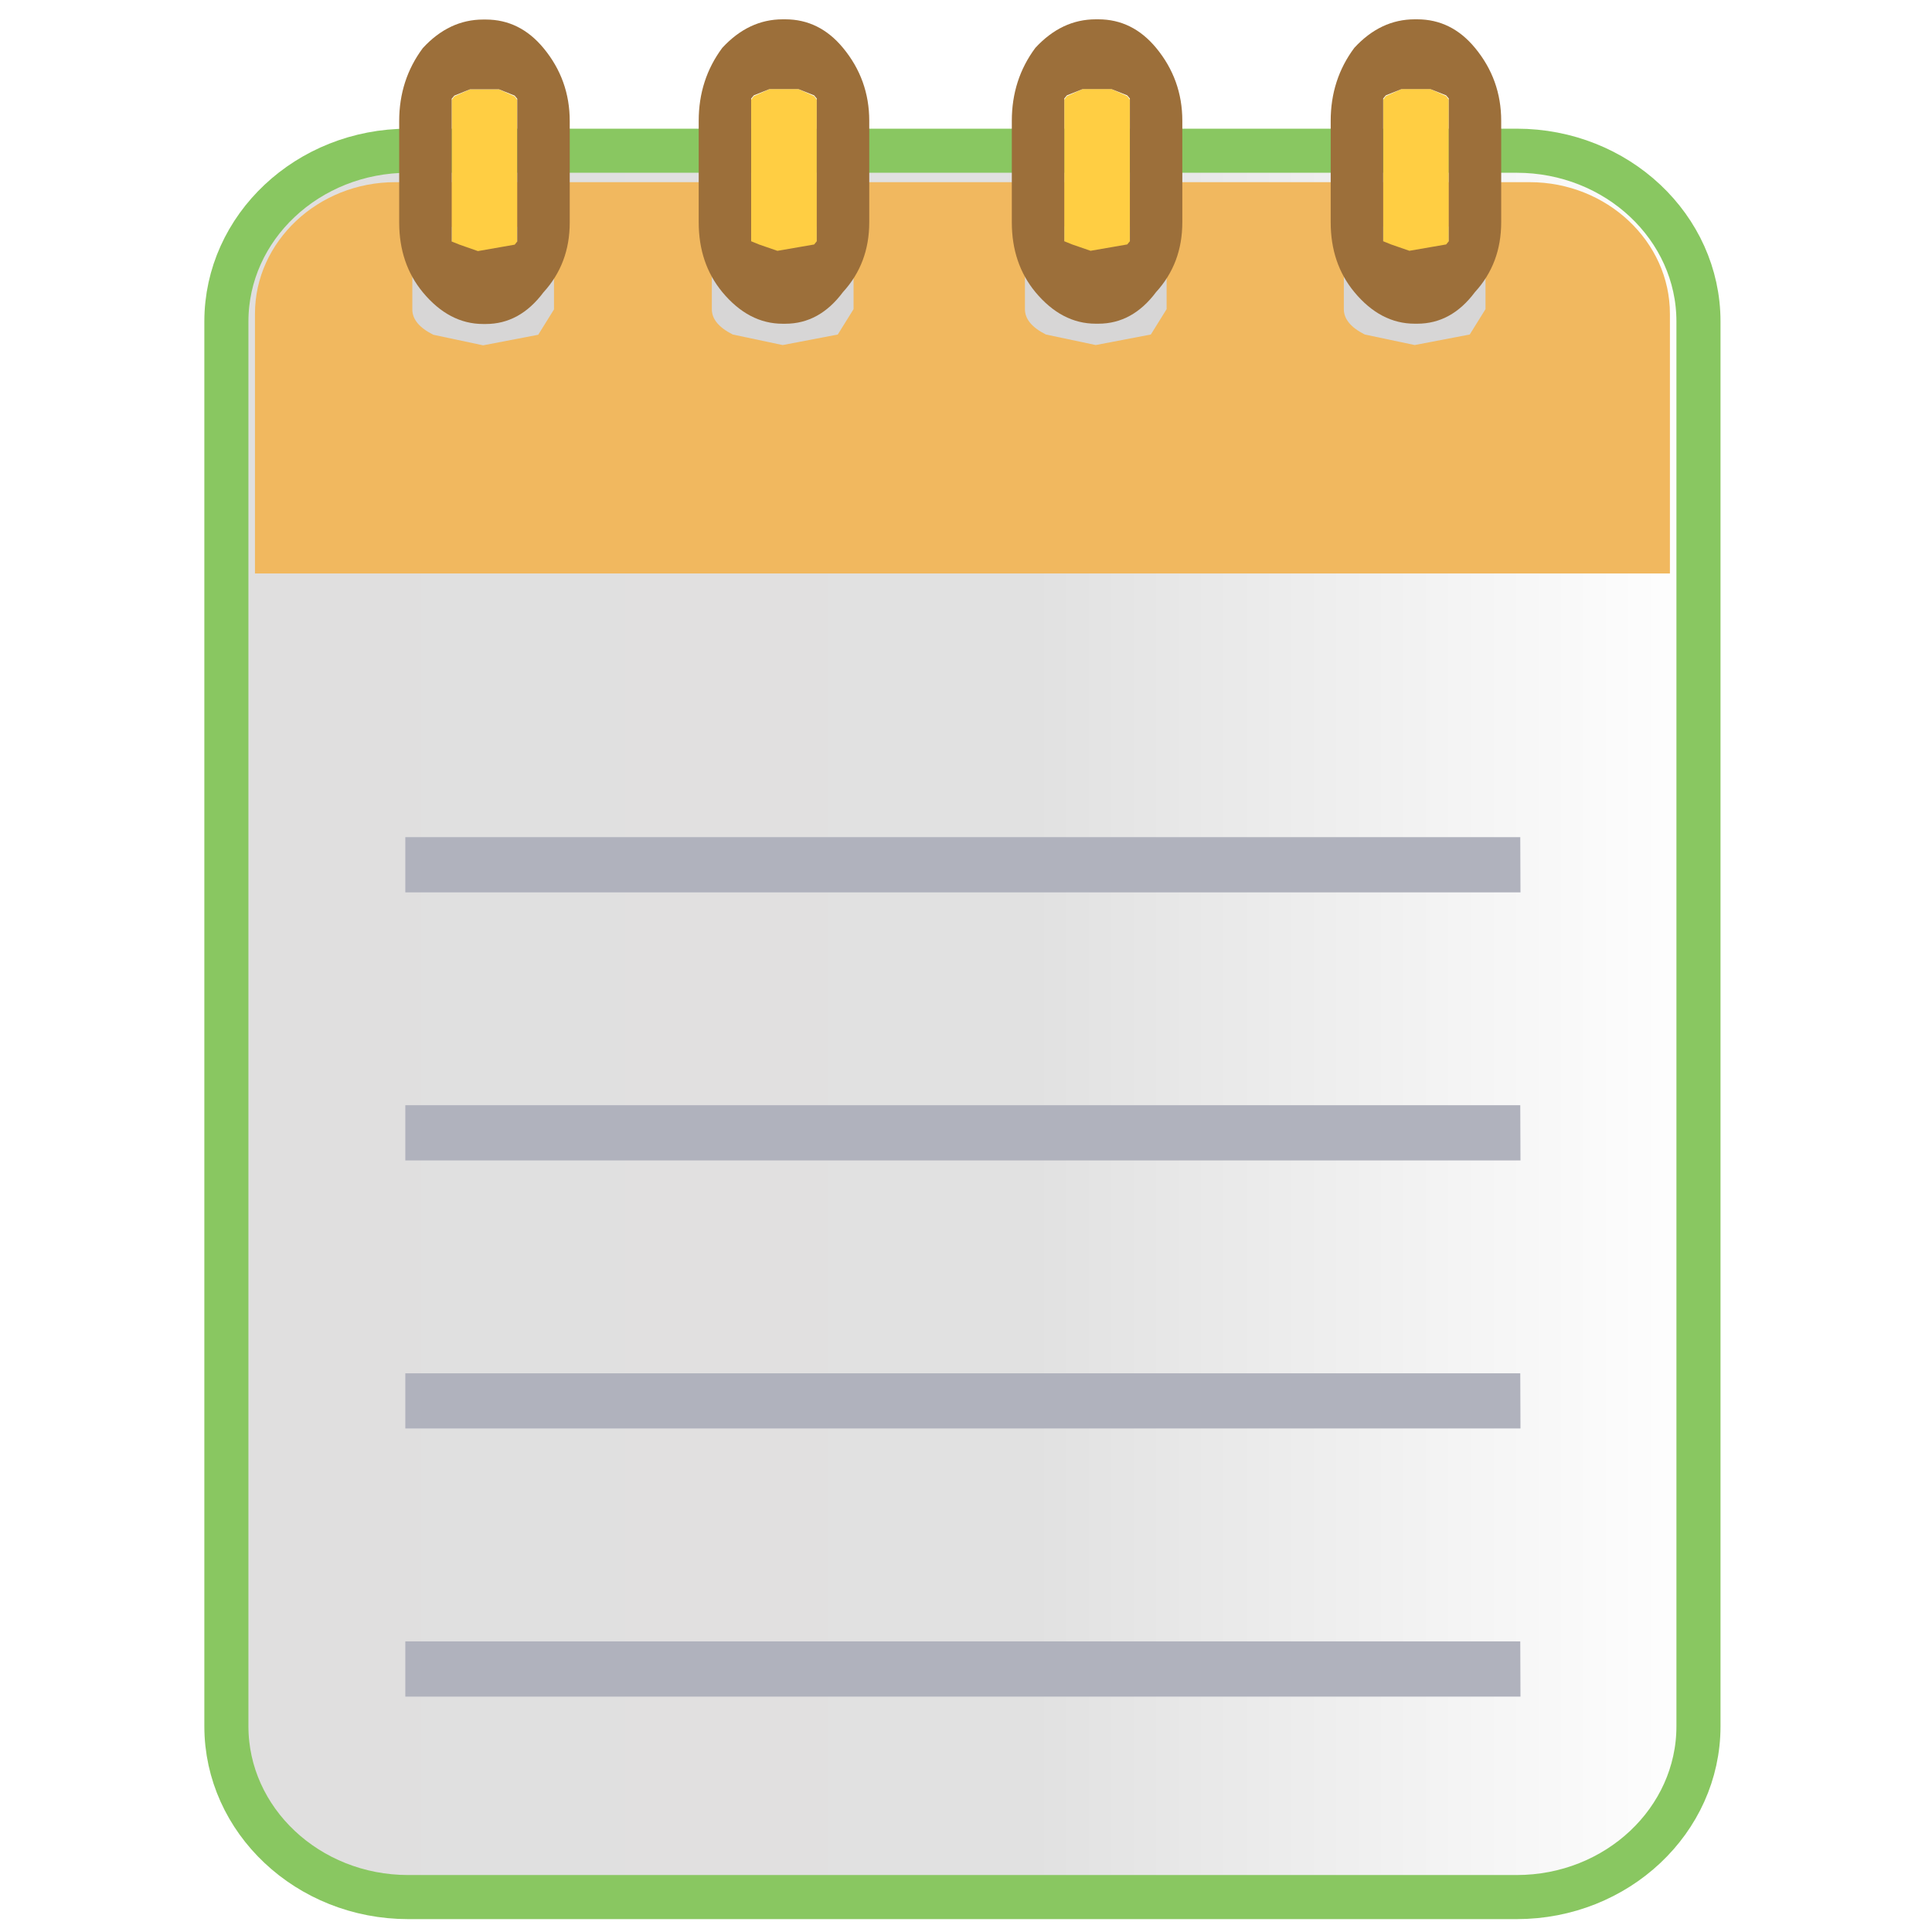
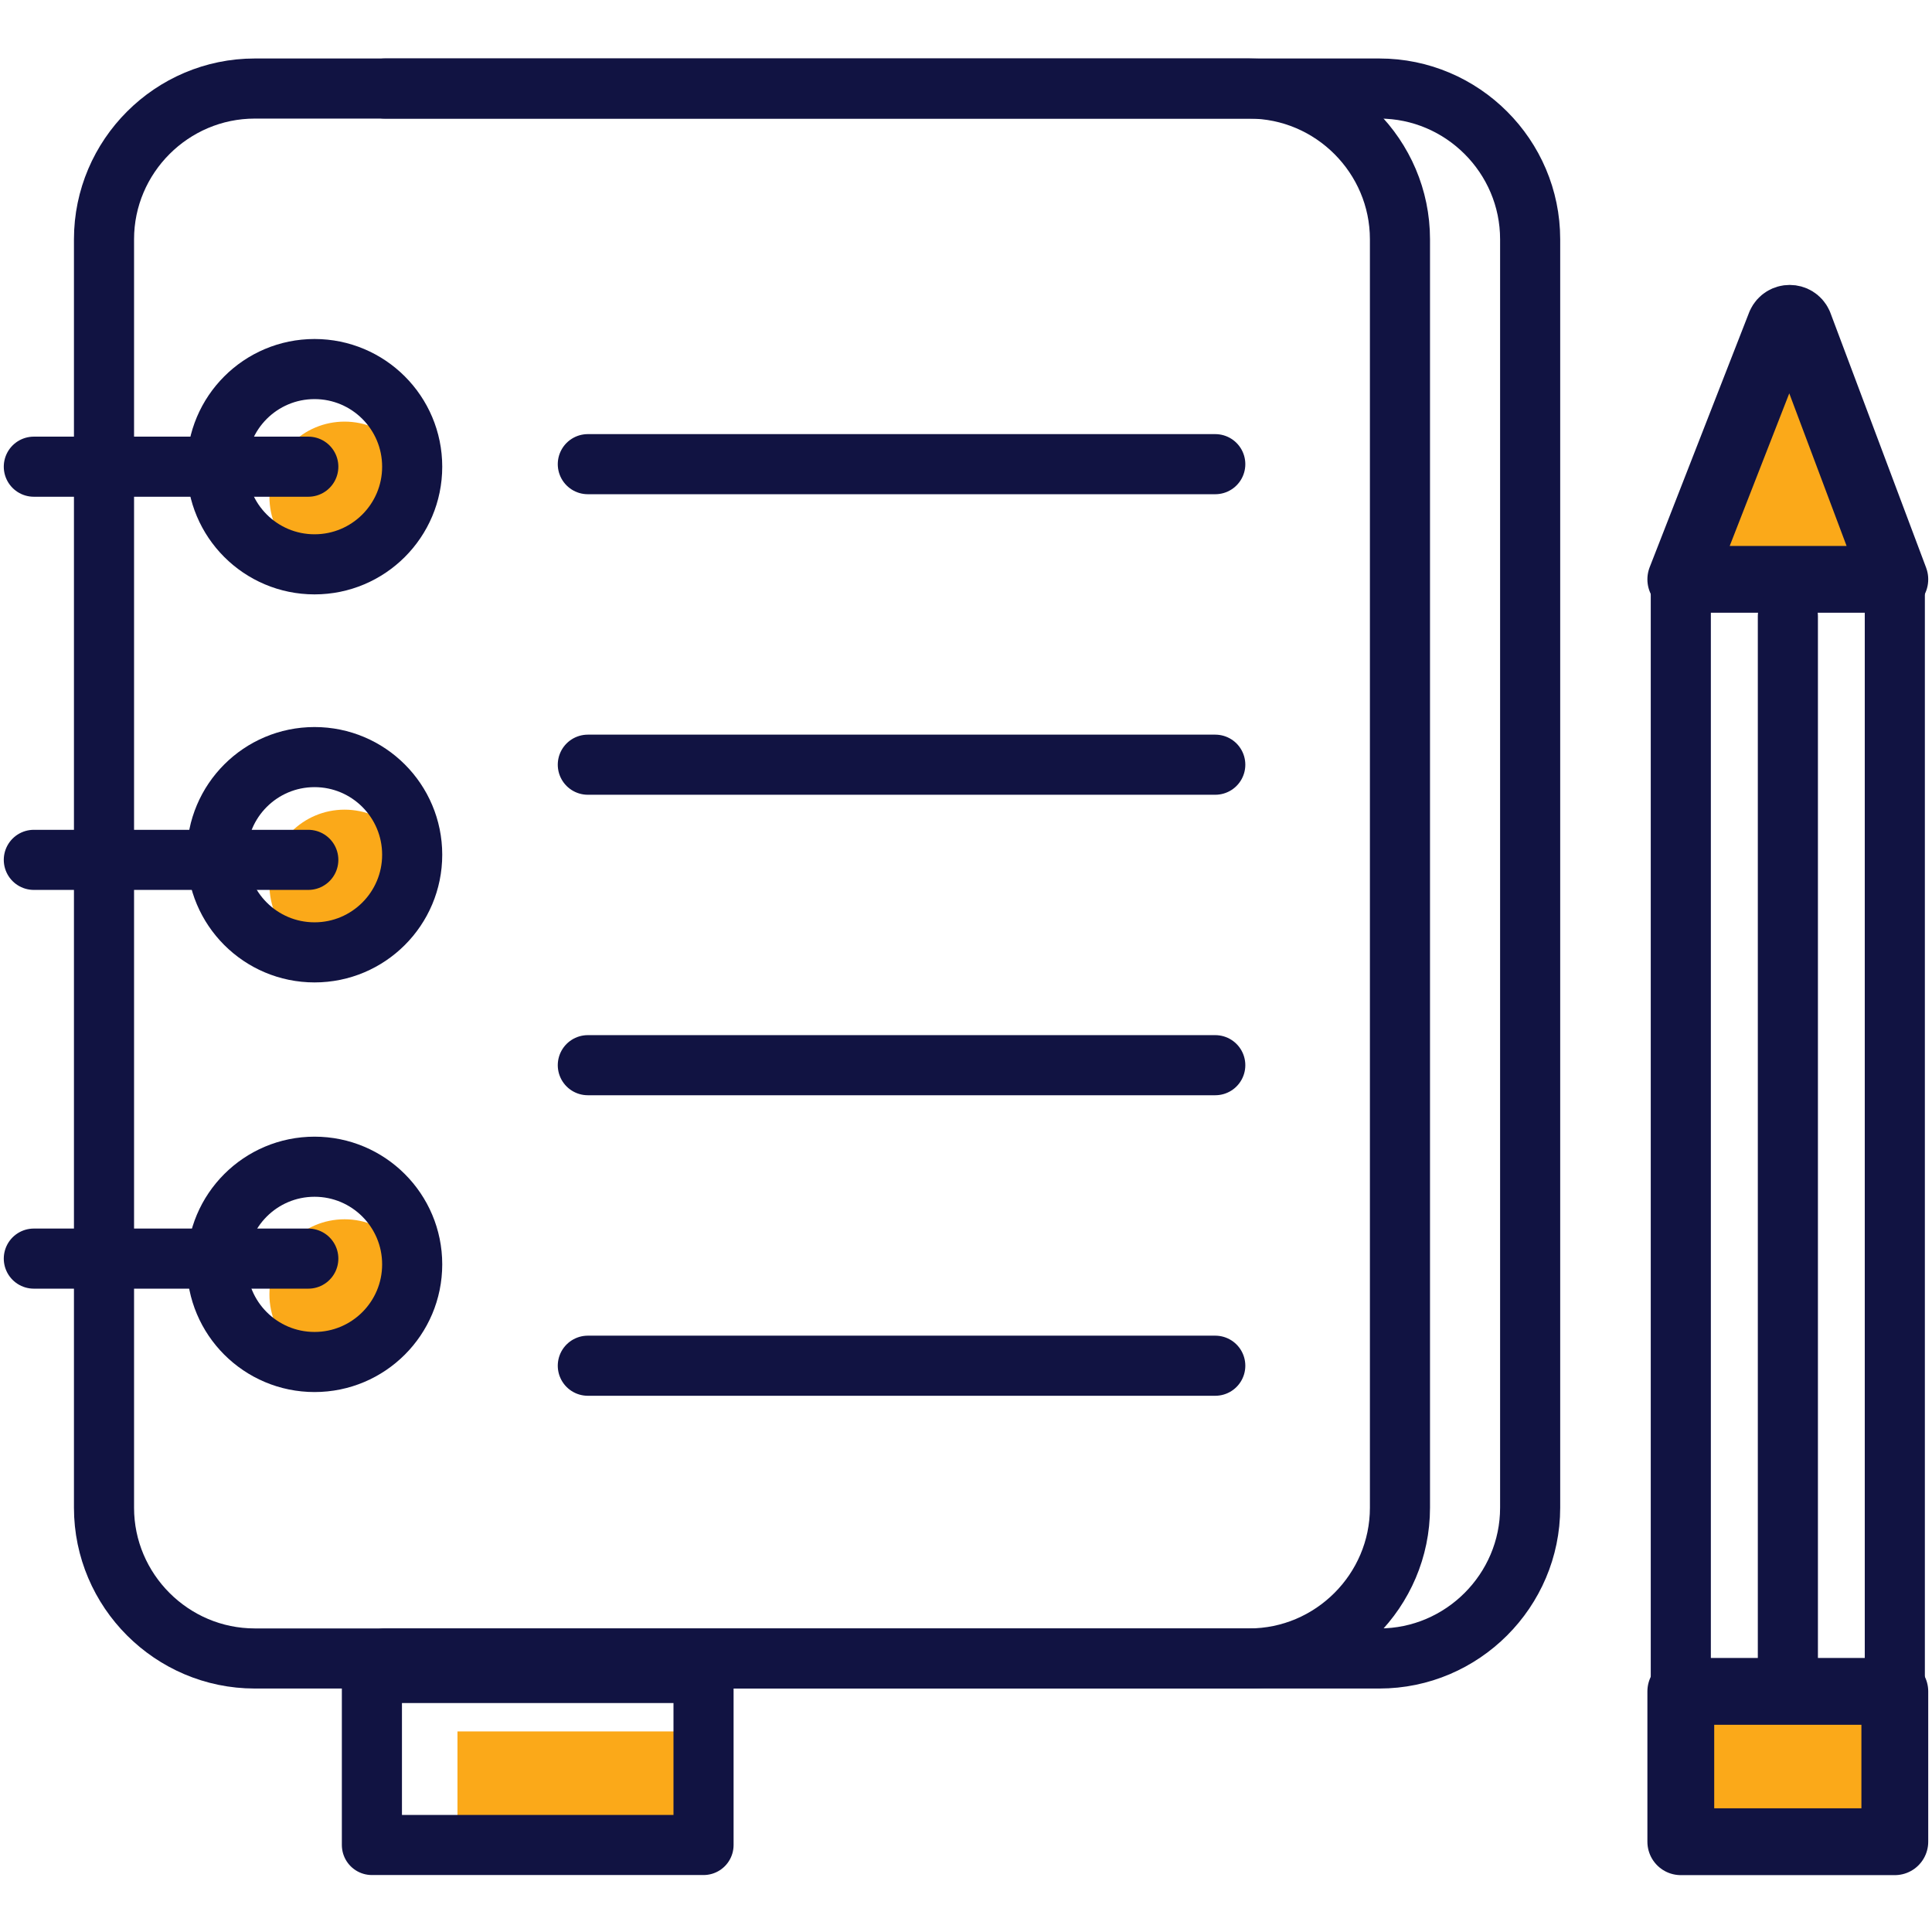
- <svg xmlns="http://www.w3.org/2000/svg" id="svg2" version="1.1" width="30" height="30" xml:space="preserve">
-   <defs id="defs6">
-     <clipPath clipPathUnits="userSpaceOnUse" id="clipPath16">
-       <path d="m 12.187,43.877 c -2.353,0 -4.265,-1.798 -4.265,-4.006 l 0,0 0,-32.949 c 0,-2.207 1.912,-4.006 4.265,-4.006 l 0,0 25.997,0 c 2.355,0 4.265,1.799 4.265,4.006 l 0,0 0,32.949 c 0,2.208 -1.91,4.006 -4.265,4.006 l 0,0 -25.997,0 z" id="path18" />
-     </clipPath>
-     <linearGradient x1="0" y1="0" x2="1" y2="0" gradientUnits="userSpaceOnUse" gradientTransform="matrix(34.52734,0,0,-34.52734,7.921875,23.39648)" spreadMethod="pad" id="linearGradient24">
-       <stop style="stop-opacity:1;stop-color:#e0dfdf" offset="0" id="stop26" />
-       <stop style="stop-opacity:1;stop-color:#e1e1e1" offset="0.547" id="stop28" />
-       <stop style="stop-opacity:1;stop-color:#ffffff" offset="1" id="stop30" />
-     </linearGradient>
-     <clipPath clipPathUnits="userSpaceOnUse" id="clipPath38">
-       <path d="M 0,50 50,50 50,0 0,0 0,50 z" id="path40" />
-     </clipPath>
-     <clipPath clipPathUnits="userSpaceOnUse" id="clipPath78">
-       <path d="m 13.945,46.953 c -0.533,0 -1.006,-0.224 -1.416,-0.67 l 0,0 C 12.16,45.788 11.975,45.217 11.975,44.572 l 0,0 0,-2.38 c 0,-0.643 0.185,-1.188 0.554,-1.636 l 0,0 c 0.41,-0.495 0.883,-0.744 1.416,-0.744 l 0,0 0.061,0 c 0.534,0 0.984,0.249 1.354,0.744 l 0,0 c 0.41,0.448 0.615,0.993 0.615,1.636 l 0,0 0,2.38 c 0,0.645 -0.205,1.216 -0.615,1.711 l 0,0 c -0.37,0.446 -0.82,0.67 -1.354,0.67 l 0,0 -0.061,0 z m -0.555,-5.28 -0.184,0.074 0,3.347 0.062,0.074 0.369,0.149 0.677,0 0.37,-0.149 0.06,-0.074 0,-3.347 -0.06,-0.074 -0.863,-0.151 -0.431,0.151 z" id="path80" />
-     </clipPath>
-     <linearGradient x1="0" y1="0" x2="1" y2="0" gradientUnits="userSpaceOnUse" gradientTransform="matrix(0,-4.032985,5.847827,0,-262.6025,441.5288)" spreadMethod="pad" id="linearGradient86">
-       <stop style="stop-opacity:1;stop-color:#fdbf67" offset="0" id="stop88" />
-       <stop style="stop-opacity:1;stop-color:#9c6f3a" offset="1" id="stop90" />
-     </linearGradient>
-     <clipPath clipPathUnits="userSpaceOnUse" id="clipPath98">
-       <path d="M 0,50 50,50 50,0 0,0 0,50 z" id="path100" />
-     </clipPath>
-     <clipPath clipPathUnits="userSpaceOnUse" id="clipPath114">
-       <path d="m 20.969,46.958 c -0.533,0 -1.005,-0.224 -1.416,-0.669 l 0,0 C 19.184,45.793 19,45.222 19,44.578 l 0,0 0,-2.381 c 0,-0.643 0.184,-1.188 0.553,-1.636 l 0,0 c 0.411,-0.495 0.883,-0.743 1.416,-0.743 l 0,0 0.062,0 c 0.534,0 0.985,0.248 1.353,0.743 l 0,0 C 22.795,41.009 23,41.554 23,42.197 l 0,0 0,2.381 c 0,0.644 -0.205,1.215 -0.616,1.711 l 0,0 c -0.368,0.445 -0.819,0.669 -1.353,0.669 l 0,0 -0.062,0 z m -0.554,-5.281 -0.185,0.076 0,3.346 0.062,0.075 0.369,0.148 0.677,0 0.37,-0.148 0.061,-0.075 0,-3.346 -0.061,-0.076 -0.862,-0.149 -0.431,0.149 z" id="path116" />
-     </clipPath>
-     <linearGradient x1="0" y1="0" x2="1" y2="0" gradientUnits="userSpaceOnUse" gradientTransform="matrix(0,-4.032985,5.847827,0,-262.6025,441.5147)" spreadMethod="pad" id="linearGradient122">
-       <stop style="stop-opacity:1;stop-color:#fdbf67" offset="0" id="stop124" />
-       <stop style="stop-opacity:1;stop-color:#9c6f3a" offset="1" id="stop126" />
-     </linearGradient>
-     <clipPath clipPathUnits="userSpaceOnUse" id="clipPath134">
-       <path d="M 0,50 50,50 50,0 0,0 0,50 z" id="path136" />
-     </clipPath>
-     <clipPath clipPathUnits="userSpaceOnUse" id="clipPath150">
-       <path d="m 35.793,46.958 c -0.533,0 -1.006,-0.223 -1.416,-0.669 l 0,0 c -0.37,-0.496 -0.554,-1.067 -0.554,-1.71 l 0,0 0,-2.382 c 0,-0.642 0.184,-1.188 0.554,-1.636 l 0,0 c 0.41,-0.495 0.883,-0.742 1.416,-0.742 l 0,0 0.06,0 c 0.534,0 0.986,0.247 1.354,0.742 l 0,0 c 0.411,0.448 0.615,0.994 0.615,1.636 l 0,0 0,2.382 c 0,0.643 -0.204,1.214 -0.615,1.71 l 0,0 c -0.368,0.446 -0.82,0.669 -1.354,0.669 l 0,0 -0.06,0 z m -0.554,-5.28 -0.185,0.075 0,3.347 0.061,0.074 0.37,0.148 0.676,0 0.37,-0.148 0.062,-0.074 0,-3.347 -0.062,-0.075 -0.862,-0.149 -0.43,0.149 z" id="path152" />
-     </clipPath>
-     <linearGradient x1="0" y1="0" x2="1" y2="0" gradientUnits="userSpaceOnUse" gradientTransform="matrix(0,-4.032,5.8464,0,-262.6025,441.4849)" spreadMethod="pad" id="linearGradient158">
-       <stop style="stop-opacity:1;stop-color:#fdbf67" offset="0" id="stop160" />
-       <stop style="stop-opacity:1;stop-color:#9c6f3a" offset="1" id="stop162" />
-     </linearGradient>
-     <clipPath clipPathUnits="userSpaceOnUse" id="clipPath170">
-       <path d="M 0,50 50,50 50,0 0,0 0,50 z" id="path172" />
-     </clipPath>
-     <clipPath clipPathUnits="userSpaceOnUse" id="clipPath186">
-       <path d="m 28.312,46.958 c -0.533,0 -1.004,-0.223 -1.416,-0.669 l 0,0 c -0.369,-0.496 -0.552,-1.067 -0.552,-1.71 l 0,0 0,-2.382 c 0,-0.642 0.183,-1.188 0.552,-1.636 l 0,0 c 0.412,-0.495 0.883,-0.742 1.416,-0.742 l 0,0 0.062,0 c 0.533,0 0.984,0.247 1.354,0.742 l 0,0 c 0.41,0.448 0.615,0.994 0.615,1.636 l 0,0 0,2.382 c 0,0.643 -0.205,1.214 -0.615,1.71 l 0,0 c -0.37,0.446 -0.821,0.669 -1.354,0.669 l 0,0 -0.062,0 z m -0.553,-5.28 -0.185,0.075 0,3.347 0.061,0.074 0.37,0.148 0.676,0 0.37,-0.148 0.062,-0.074 0,-3.347 -0.062,-0.075 -0.86,-0.149 -0.432,0.149 z" id="path188" />
-     </clipPath>
-     <linearGradient x1="0" y1="0" x2="1" y2="0" gradientUnits="userSpaceOnUse" gradientTransform="matrix(0,-4.032,5.8464,0,-262.6025,441.4995)" spreadMethod="pad" id="linearGradient194">
-       <stop style="stop-opacity:1;stop-color:#fdbf67" offset="0" id="stop196" />
-       <stop style="stop-opacity:1;stop-color:#9c6f3a" offset="1" id="stop198" />
-     </linearGradient>
-   </defs>
-   <g id="g10" transform="matrix(1.25,0,0,-1.25,0,30)">
-     <g id="g12" transform="matrix(0.5296361,0,0,0.5296361,-1.383502,-1.11065)">
-       <g id="g14" clip-path="url(#clipPath16)">
-         <g id="g20">
-           <g id="g22">
-             <path d="m 12.187,43.877 c -2.353,0 -4.265,-1.798 -4.265,-4.006 l 0,0 0,-32.949 c 0,-2.207 1.912,-4.006 4.265,-4.006 l 0,0 25.997,0 c 2.355,0 4.265,1.799 4.265,4.006 l 0,0 0,32.949 c 0,2.208 -1.91,4.006 -4.265,4.006 l 0,0 -25.997,0 z" style="fill:url(#linearGradient24);stroke:none" id="path32" />
-           </g>
-         </g>
+ <svg xmlns="http://www.w3.org/2000/svg" xml:space="preserve" style="enable-background:new 0 0 512 512;" viewBox="0 0 512 512" y="0px" x="0px" id="Layer_1" version="1.1">
+   <defs id="defs68">
+ 	
+ 	
+ 	
+ </defs>
+   <style id="style10" type="text/css">
+ 	.st0{opacity:0.6;fill:#FBA919;}
+ 	.st1{fill:#FBA919;}
+ 	.st2{fill:none;stroke:#111342;stroke-width:14.533;stroke-linecap:round;stroke-linejoin:round;stroke-miterlimit:10;}
+ 	.st3{fill:#FBA919;stroke:#111342;stroke-width:16.156;stroke-linecap:round;stroke-linejoin:round;stroke-miterlimit:10;}
+ </style>
+   <g id="g203">
+     <g id="g52" transform="matrix(1.095962,0,0,1.095962,-25.37274,-23.22424)">
+       <circle id="circle14" r="18.17" cy="141.31" cx="106.47" class="st1" />
+       <circle id="circle16" r="18.17" cy="235.14" cx="106.47" class="st1" />
+       <circle id="circle18" r="18.17" cy="334.19" cx="106.47" class="st1" />
+       <rect id="rect20" height="32.69" width="63.04" class="st1" y="439.86" x="133.77" />
+       <rect id="rect22" height="41.59" width="80.19" class="st2" y="425.73" x="113.08" />
+       <line id="line24" y2="134.04" x2="31.33" y1="134.04" x1="97.7" class="st2" />
+       <g id="g28">
+         <line id="line26" y2="229.11" x2="31.33" y1="229.11" x1="97.7" class="st2" />
      </g>
+       <path id="path30" d="m 48.3,385.77 c 0,20.05 16.4,36.45 36.45,36.45 h 240.47 c 20.05,0 36.45,-16.4 36.45,-36.45 V 79.05 C 361.67,59 345.27,42.6 325.22,42.6 H 84.75 C 64.7,42.6 48.3,59 48.3,79.05 Z" class="st2" />
+       <path id="path32" d="m 116.23,42.6 h 208.98 31.49 c 20.06,0 36.45,16.4 36.45,36.45 v 306.72 c 0,20.03 -16.4,36.45 -36.45,36.45 H 325.21 116.23" class="st2" />
+       <g id="g36">
+         <line id="line34" y2="325.53" x2="31.33" y1="325.53" x1="97.7" class="st2" />
+       </g>
+       <circle id="circle38" r="23.61" cy="134.04" cx="99.21" class="st2" />
+       <circle id="circle40" r="23.61" cy="227.87" cx="99.21" class="st2" />
+       <circle id="circle42" r="23.61" cy="326.92" cx="99.21" class="st2" />
+       <line id="line44" y2="133.43" x2="317.01" y1="133.43" x1="165.29" class="st2" />
+       <line id="line46" y2="206.1" x2="317.01" y1="206.1" x1="165.29" class="st2" />
+       <line id="line48" y2="278.76" x2="317.01" y1="278.76" x1="165.29" class="st2" />
+       <line id="line50" y2="351.43" x2="317.01" y1="351.43" x1="165.29" class="st2" />
    </g>
-     <g id="g34" transform="matrix(0.5296361,0,0,0.5296361,-1.383502,-1.11065)">
-       <g id="g36" clip-path="url(#clipPath38)">
-         <g id="g42" transform="translate(7.9219,39.8711)">
-           <path d="m 0,0 c 0,2.208 1.912,4.005 4.265,4.005 l 25.998,0 c 2.354,0 4.264,-1.797 4.264,-4.005 l 0,-32.949 c 0,-2.207 -1.91,-4.006 -4.264,-4.006 l -25.998,0 C 1.912,-36.955 0,-35.156 0,-32.949 L 0,0 z" style="fill:none;stroke:#89c761;stroke-width:1.034;stroke-linecap:butt;stroke-linejoin:miter;stroke-miterlimit:4;stroke-opacity:1;stroke-dasharray:none" id="path44" />
-         </g>
-         <g id="g46" transform="translate(41.7793,40.0522)">
-           <path d="m 0,0 c 0,1.695 -1.478,3.086 -3.287,3.086 l -26.614,0 c -1.804,0 -3.286,-1.391 -3.286,-3.086 l 0,-6.092 L 0,-6.092 0,0 z" style="fill:#f1b85f;fill-opacity:1;fill-rule:nonzero;stroke:none" id="path48" />
-         </g>
-         <g id="g50" transform="translate(38.2744,26.4805)">
-           <path d="m 0,0 -26.156,0 0,1.296 26.151,0 L 0,0 z" style="fill:#b0b2bd;fill-opacity:1;fill-rule:nonzero;stroke:none" id="path52" />
-         </g>
-         <g id="g54" transform="translate(38.2744,20.1934)">
-           <path d="m 0,0 -26.156,0 0,1.296 26.151,0 L 0,0 z" style="fill:#b0b2bd;fill-opacity:1;fill-rule:nonzero;stroke:none" id="path56" />
-         </g>
-         <g id="g58" transform="translate(38.2744,13.9072)">
-           <path d="m 0,0 -26.156,0 0,1.293 26.151,0 L 0,0 z" style="fill:#b0b2bd;fill-opacity:1;fill-rule:nonzero;stroke:none" id="path60" />
-         </g>
-         <g id="g62" transform="translate(38.2744,7.6182)">
-           <path d="m 0,0 -26.156,0 0,1.295 26.151,0 L 0,0 z" style="fill:#b0b2bd;fill-opacity:1;fill-rule:nonzero;stroke:none" id="path64" />
-         </g>
-         <g id="g66" transform="translate(12.7749,39.5596)">
-           <path d="m 0,0 c -0.328,0.165 -0.492,0.362 -0.492,0.595 l 0,1.934 3.323,0 0,-1.934 L 2.461,0 1.169,-0.248 0,0" style="fill:#d7d6d6;fill-opacity:1;fill-rule:nonzero;stroke:none" id="path68" />
-         </g>
-         <g id="g70" transform="translate(13.2061,41.3091)">
-           <path d="m 0,0 0,3.757 0.062,0.084 0.369,0.166 0.676,0 L 1.477,3.841 1.538,3.757 1.538,0 1.477,-0.083 0.615,-0.252 0.184,-0.083 0,0 z" style="fill:#ffce43;fill-opacity:1;fill-rule:nonzero;stroke:none" id="path72" />
-         </g>
-       </g>
-     </g>
-     <g id="g74" transform="matrix(0.5296361,0,0,0.5296361,-1.383502,-1.11065)">
-       <g id="g76" clip-path="url(#clipPath78)">
-         <g id="g82">
-           <g id="g84">
-             <path d="m 13.945,46.953 c -0.533,0 -1.006,-0.224 -1.416,-0.67 l 0,0 C 12.16,45.788 11.975,45.217 11.975,44.572 l 0,0 0,-2.38 c 0,-0.643 0.185,-1.188 0.554,-1.636 l 0,0 c 0.41,-0.495 0.883,-0.744 1.416,-0.744 l 0,0 0.061,0 c 0.534,0 0.984,0.249 1.354,0.744 l 0,0 c 0.41,0.448 0.615,0.993 0.615,1.636 l 0,0 0,2.38 c 0,0.645 -0.205,1.216 -0.615,1.711 l 0,0 c -0.37,0.446 -0.82,0.67 -1.354,0.67 l 0,0 -0.061,0 z m -0.555,-5.28 -0.184,0.074 0,3.347 0.062,0.074 0.369,0.149 0.677,0 0.37,-0.149 0.06,-0.074 0,-3.347 -0.06,-0.074 -0.863,-0.151 -0.431,0.151 z" style="fill:url(#linearGradient86);stroke:none" id="path92" />
-           </g>
-         </g>
-       </g>
-     </g>
-     <g id="g94" transform="matrix(0.5296361,0,0,0.5296361,-1.383502,-1.11065)">
-       <g id="g96" clip-path="url(#clipPath98)">
-         <g id="g102" transform="translate(19.7998,39.5649)">
-           <path d="m 0,0 c -0.328,0.165 -0.492,0.362 -0.492,0.595 l 0,1.934 3.324,0 0,-1.934 L 2.462,0 1.169,-0.247 0,0" style="fill:#d7d6d6;fill-opacity:1;fill-rule:nonzero;stroke:none" id="path104" />
-         </g>
-         <g id="g106" transform="translate(20.2305,41.314)">
-           <path d="m 0,0 0,3.758 0.062,0.083 0.369,0.167 0.677,0 L 1.478,3.841 1.539,3.758 1.539,0 1.478,-0.083 0.616,-0.252 0.185,-0.083 0,0 z" style="fill:#ffce43;fill-opacity:1;fill-rule:nonzero;stroke:none" id="path108" />
-         </g>
-       </g>
-     </g>
-     <g id="g110" transform="matrix(0.5296361,0,0,0.5296361,-1.383502,-1.11065)">
-       <g id="g112" clip-path="url(#clipPath114)">
-         <g id="g118">
-           <g id="g120">
-             <path d="m 20.969,46.958 c -0.533,0 -1.005,-0.224 -1.416,-0.669 l 0,0 C 19.184,45.793 19,45.222 19,44.578 l 0,0 0,-2.381 c 0,-0.643 0.184,-1.188 0.553,-1.636 l 0,0 c 0.411,-0.495 0.883,-0.743 1.416,-0.743 l 0,0 0.062,0 c 0.534,0 0.985,0.248 1.353,0.743 l 0,0 C 22.795,41.009 23,41.554 23,42.197 l 0,0 0,2.381 c 0,0.644 -0.205,1.215 -0.616,1.711 l 0,0 c -0.368,0.445 -0.819,0.669 -1.353,0.669 l 0,0 -0.062,0 z m -0.554,-5.281 -0.185,0.076 0,3.346 0.062,0.075 0.369,0.148 0.677,0 0.37,-0.148 0.061,-0.075 0,-3.346 -0.061,-0.076 -0.862,-0.149 -0.431,0.149 z" style="fill:url(#linearGradient122);stroke:none" id="path128" />
-           </g>
-         </g>
-       </g>
-     </g>
-     <g id="g130" transform="matrix(0.5296361,0,0,0.5296361,-1.383502,-1.11065)">
-       <g id="g132" clip-path="url(#clipPath134)">
-         <g id="g138" transform="translate(34.6221,39.5654)">
-           <path d="m 0,0 c -0.326,0.165 -0.491,0.362 -0.491,0.595 l 0,1.934 3.323,0 0,-1.934 L 2.462,0 1.171,-0.247 0,0" style="fill:#d7d6d6;fill-opacity:1;fill-rule:nonzero;stroke:none" id="path140" />
-         </g>
-         <g id="g142" transform="translate(35.0537,41.3145)">
-           <path d="m 0,0 0,3.758 0.062,0.083 0.37,0.167 0.675,0 L 1.478,3.841 1.539,3.758 1.539,0 1.478,-0.083 0.615,-0.252 0.185,-0.083 0,0 z" style="fill:#ffce43;fill-opacity:1;fill-rule:nonzero;stroke:none" id="path144" />
-         </g>
-       </g>
-     </g>
-     <g id="g146" transform="matrix(0.5296361,0,0,0.5296361,-1.383502,-1.11065)">
-       <g id="g148" clip-path="url(#clipPath150)">
-         <g id="g154">
-           <g id="g156">
-             <path d="m 35.793,46.958 c -0.533,0 -1.006,-0.223 -1.416,-0.669 l 0,0 c -0.37,-0.496 -0.554,-1.067 -0.554,-1.71 l 0,0 0,-2.382 c 0,-0.642 0.184,-1.188 0.554,-1.636 l 0,0 c 0.41,-0.495 0.883,-0.742 1.416,-0.742 l 0,0 0.06,0 c 0.534,0 0.986,0.247 1.354,0.742 l 0,0 c 0.411,0.448 0.615,0.994 0.615,1.636 l 0,0 0,2.382 c 0,0.643 -0.204,1.214 -0.615,1.71 l 0,0 c -0.368,0.446 -0.82,0.669 -1.354,0.669 l 0,0 -0.06,0 z m -0.554,-5.28 -0.185,0.075 0,3.347 0.061,0.074 0.37,0.148 0.676,0 0.37,-0.148 0.062,-0.074 0,-3.347 -0.062,-0.075 -0.862,-0.149 -0.43,0.149 z" style="fill:url(#linearGradient158);stroke:none" id="path164" />
-           </g>
-         </g>
-       </g>
-     </g>
-     <g id="g166" transform="matrix(0.5296361,0,0,0.5296361,-1.383502,-1.11065)">
-       <g id="g168" clip-path="url(#clipPath170)">
-         <g id="g174" transform="translate(27.1436,39.5654)">
-           <path d="m 0,0 c -0.328,0.165 -0.492,0.362 -0.492,0.595 l 0,1.934 3.323,0 0,-1.934 L 2.461,0 1.169,-0.247 0,0" style="fill:#d7d6d6;fill-opacity:1;fill-rule:nonzero;stroke:none" id="path176" />
-         </g>
-         <g id="g178" transform="translate(27.5742,41.3145)">
-           <path d="m 0,0 0,3.758 0.062,0.083 0.369,0.167 0.676,0 L 1.477,3.841 1.539,3.758 1.539,0 1.477,-0.083 0.616,-0.252 0.185,-0.083 0,0 z" style="fill:#ffce43;fill-opacity:1;fill-rule:nonzero;stroke:none" id="path180" />
-         </g>
-       </g>
-     </g>
-     <g id="g182" transform="matrix(0.5296361,0,0,0.5296361,-1.383502,-1.11065)">
-       <g id="g184" clip-path="url(#clipPath186)">
-         <g id="g190">
-           <g id="g192">
-             <path d="m 28.312,46.958 c -0.533,0 -1.004,-0.223 -1.416,-0.669 l 0,0 c -0.369,-0.496 -0.552,-1.067 -0.552,-1.71 l 0,0 0,-2.382 c 0,-0.642 0.183,-1.188 0.552,-1.636 l 0,0 c 0.412,-0.495 0.883,-0.742 1.416,-0.742 l 0,0 0.062,0 c 0.533,0 0.984,0.247 1.354,0.742 l 0,0 c 0.41,0.448 0.615,0.994 0.615,1.636 l 0,0 0,2.382 c 0,0.643 -0.205,1.214 -0.615,1.71 l 0,0 c -0.37,0.446 -0.821,0.669 -1.354,0.669 l 0,0 -0.062,0 z m -0.553,-5.28 -0.185,0.075 0,3.347 0.061,0.074 0.37,0.148 0.676,0 0.37,-0.148 0.062,-0.074 0,-3.347 -0.062,-0.075 -0.86,-0.149 -0.432,0.149 z" style="fill:url(#linearGradient194);stroke:none" id="path200" />
-           </g>
-         </g>
-       </g>
+     <g id="g61" transform="matrix(1.095962,0,0,1.095962,-25.37274,-23.22424)">
+       <rect id="rect54" height="36.35" width="51.75" class="st3" y="430.18" x="429.58" />
+       <path id="path56" d="m 481.33,161.28 h -51.75 l 24.07,-61.66 c 0.89,-1.94 3.64,-1.94 4.52,0 z" class="st3" />
+       <rect id="rect58" height="268.89" width="51.75" class="st2" y="161.28" x="429.58" />
+       <line y2="430.17" x2="455.47" y1="170.2" x1="455.47" class="st2" id="XMLID_5_" />
    </g>
  </g>
</svg>
